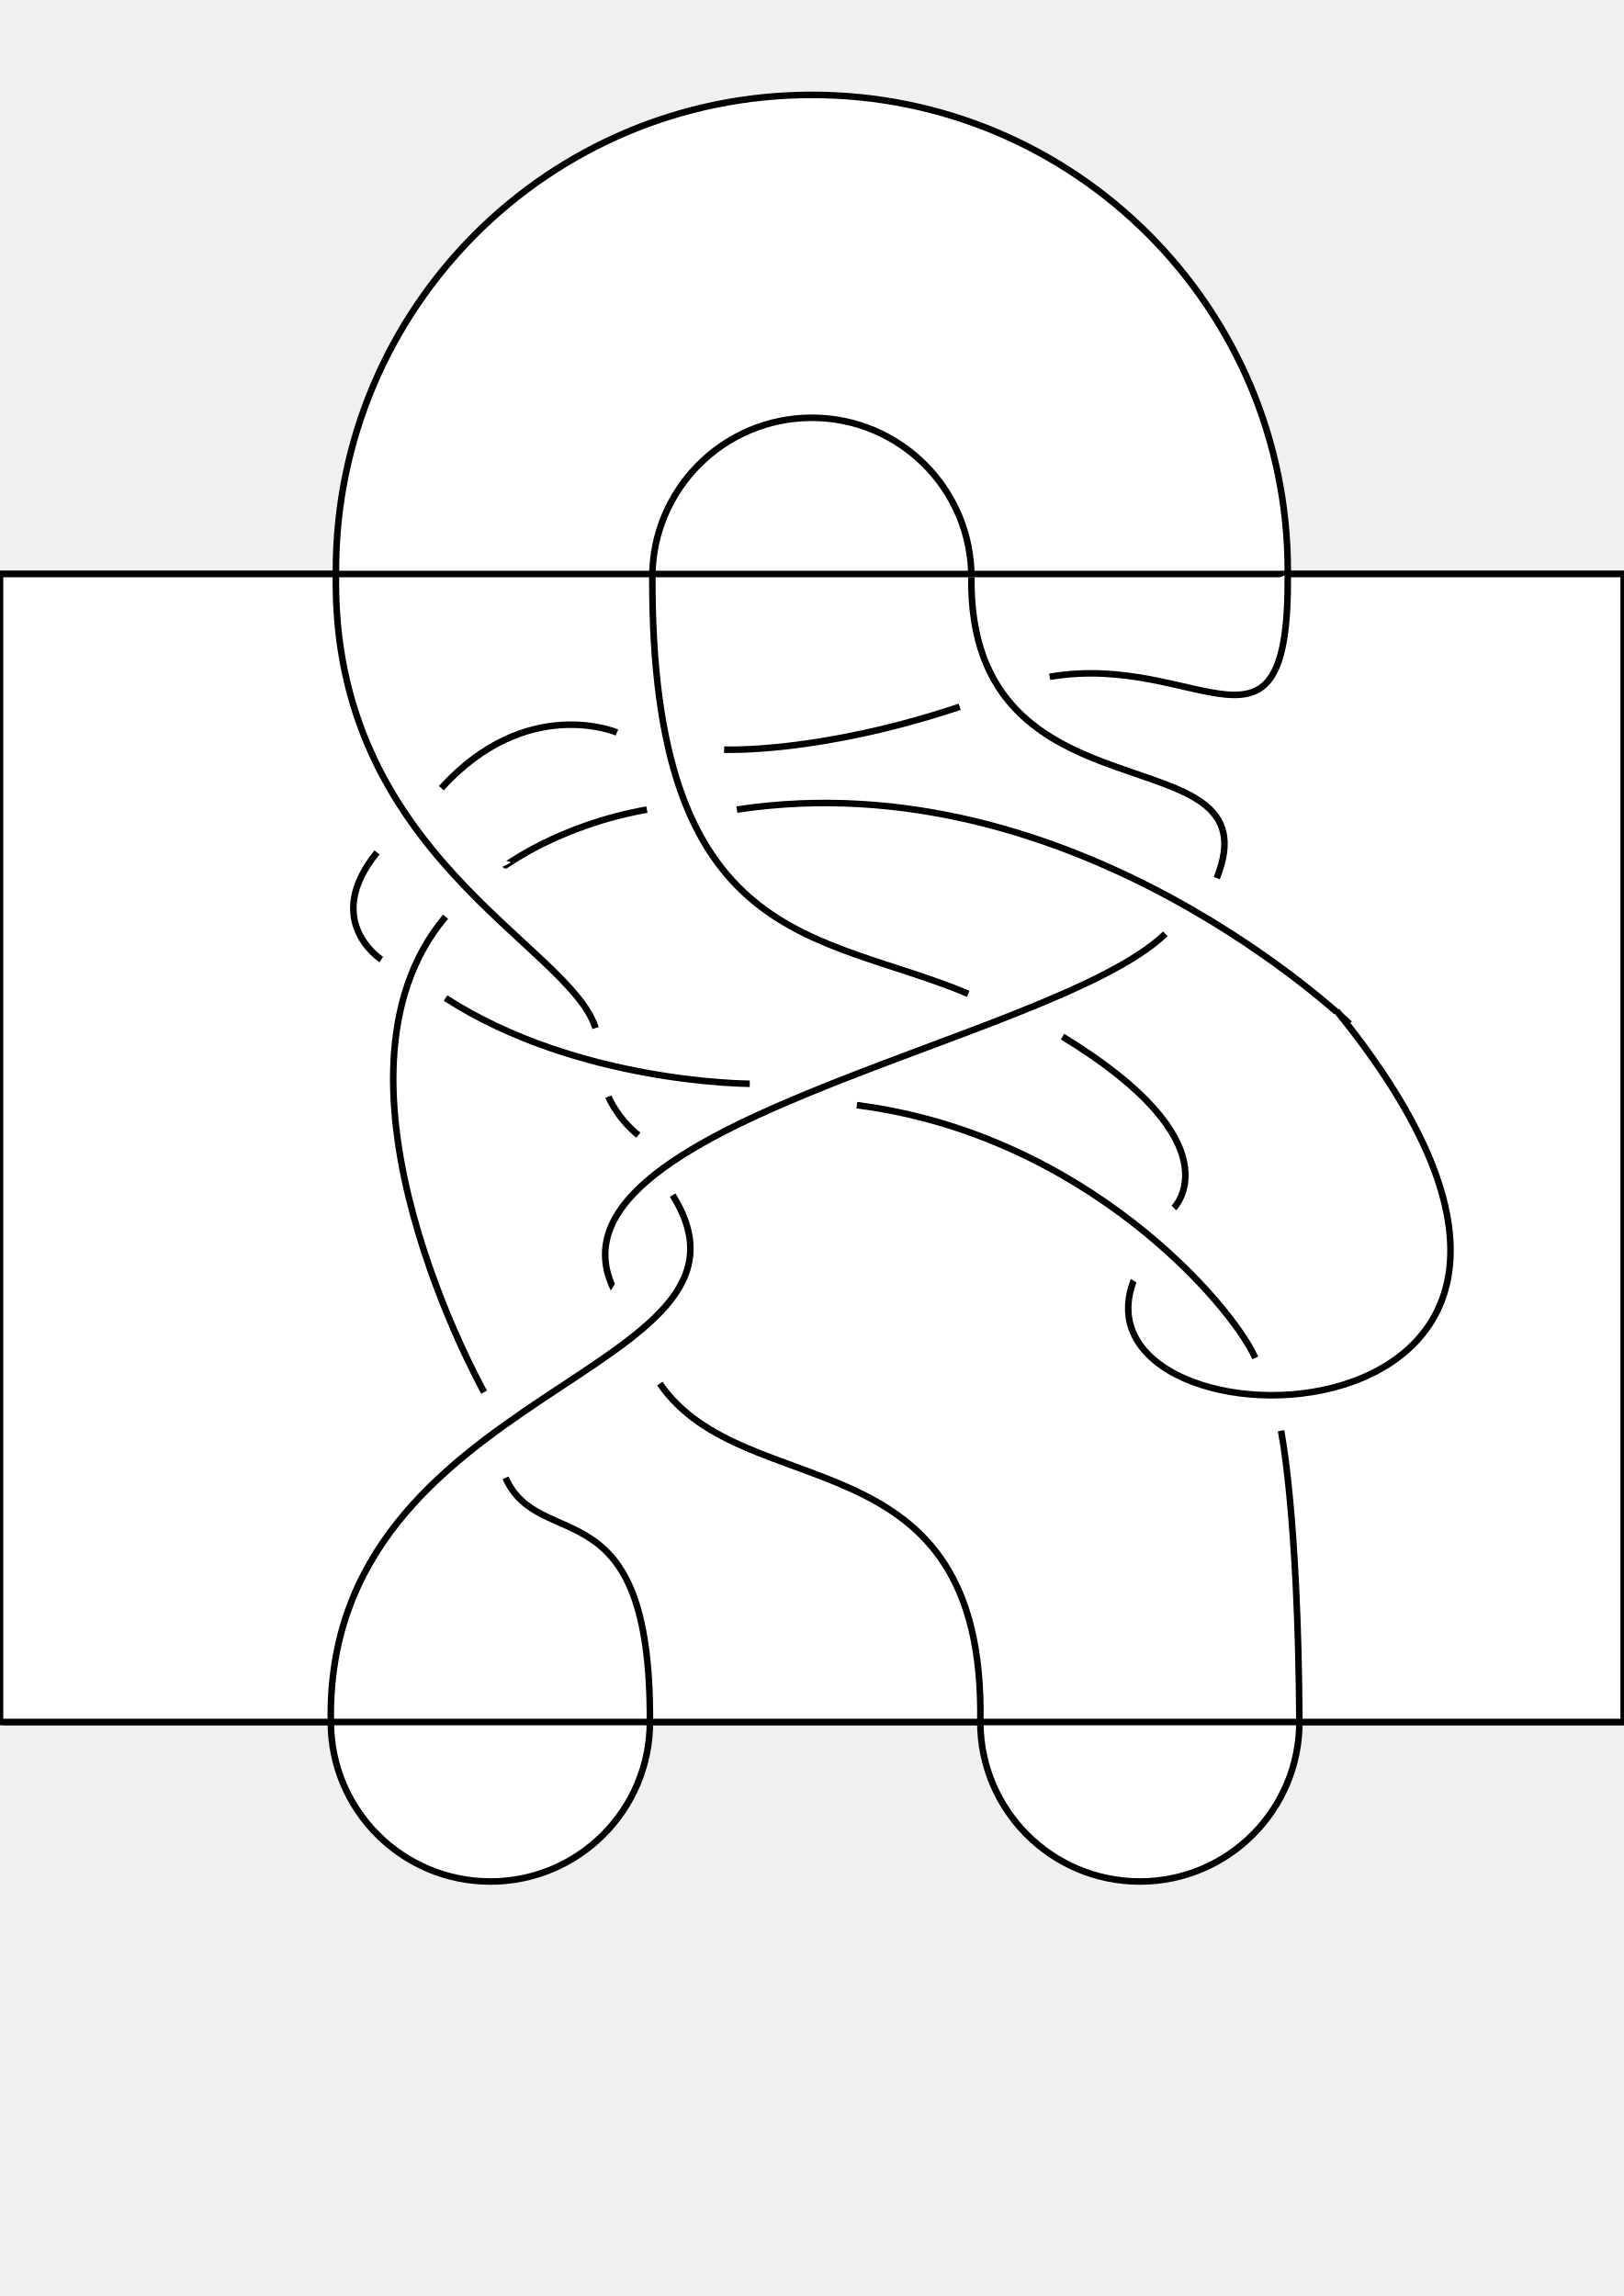
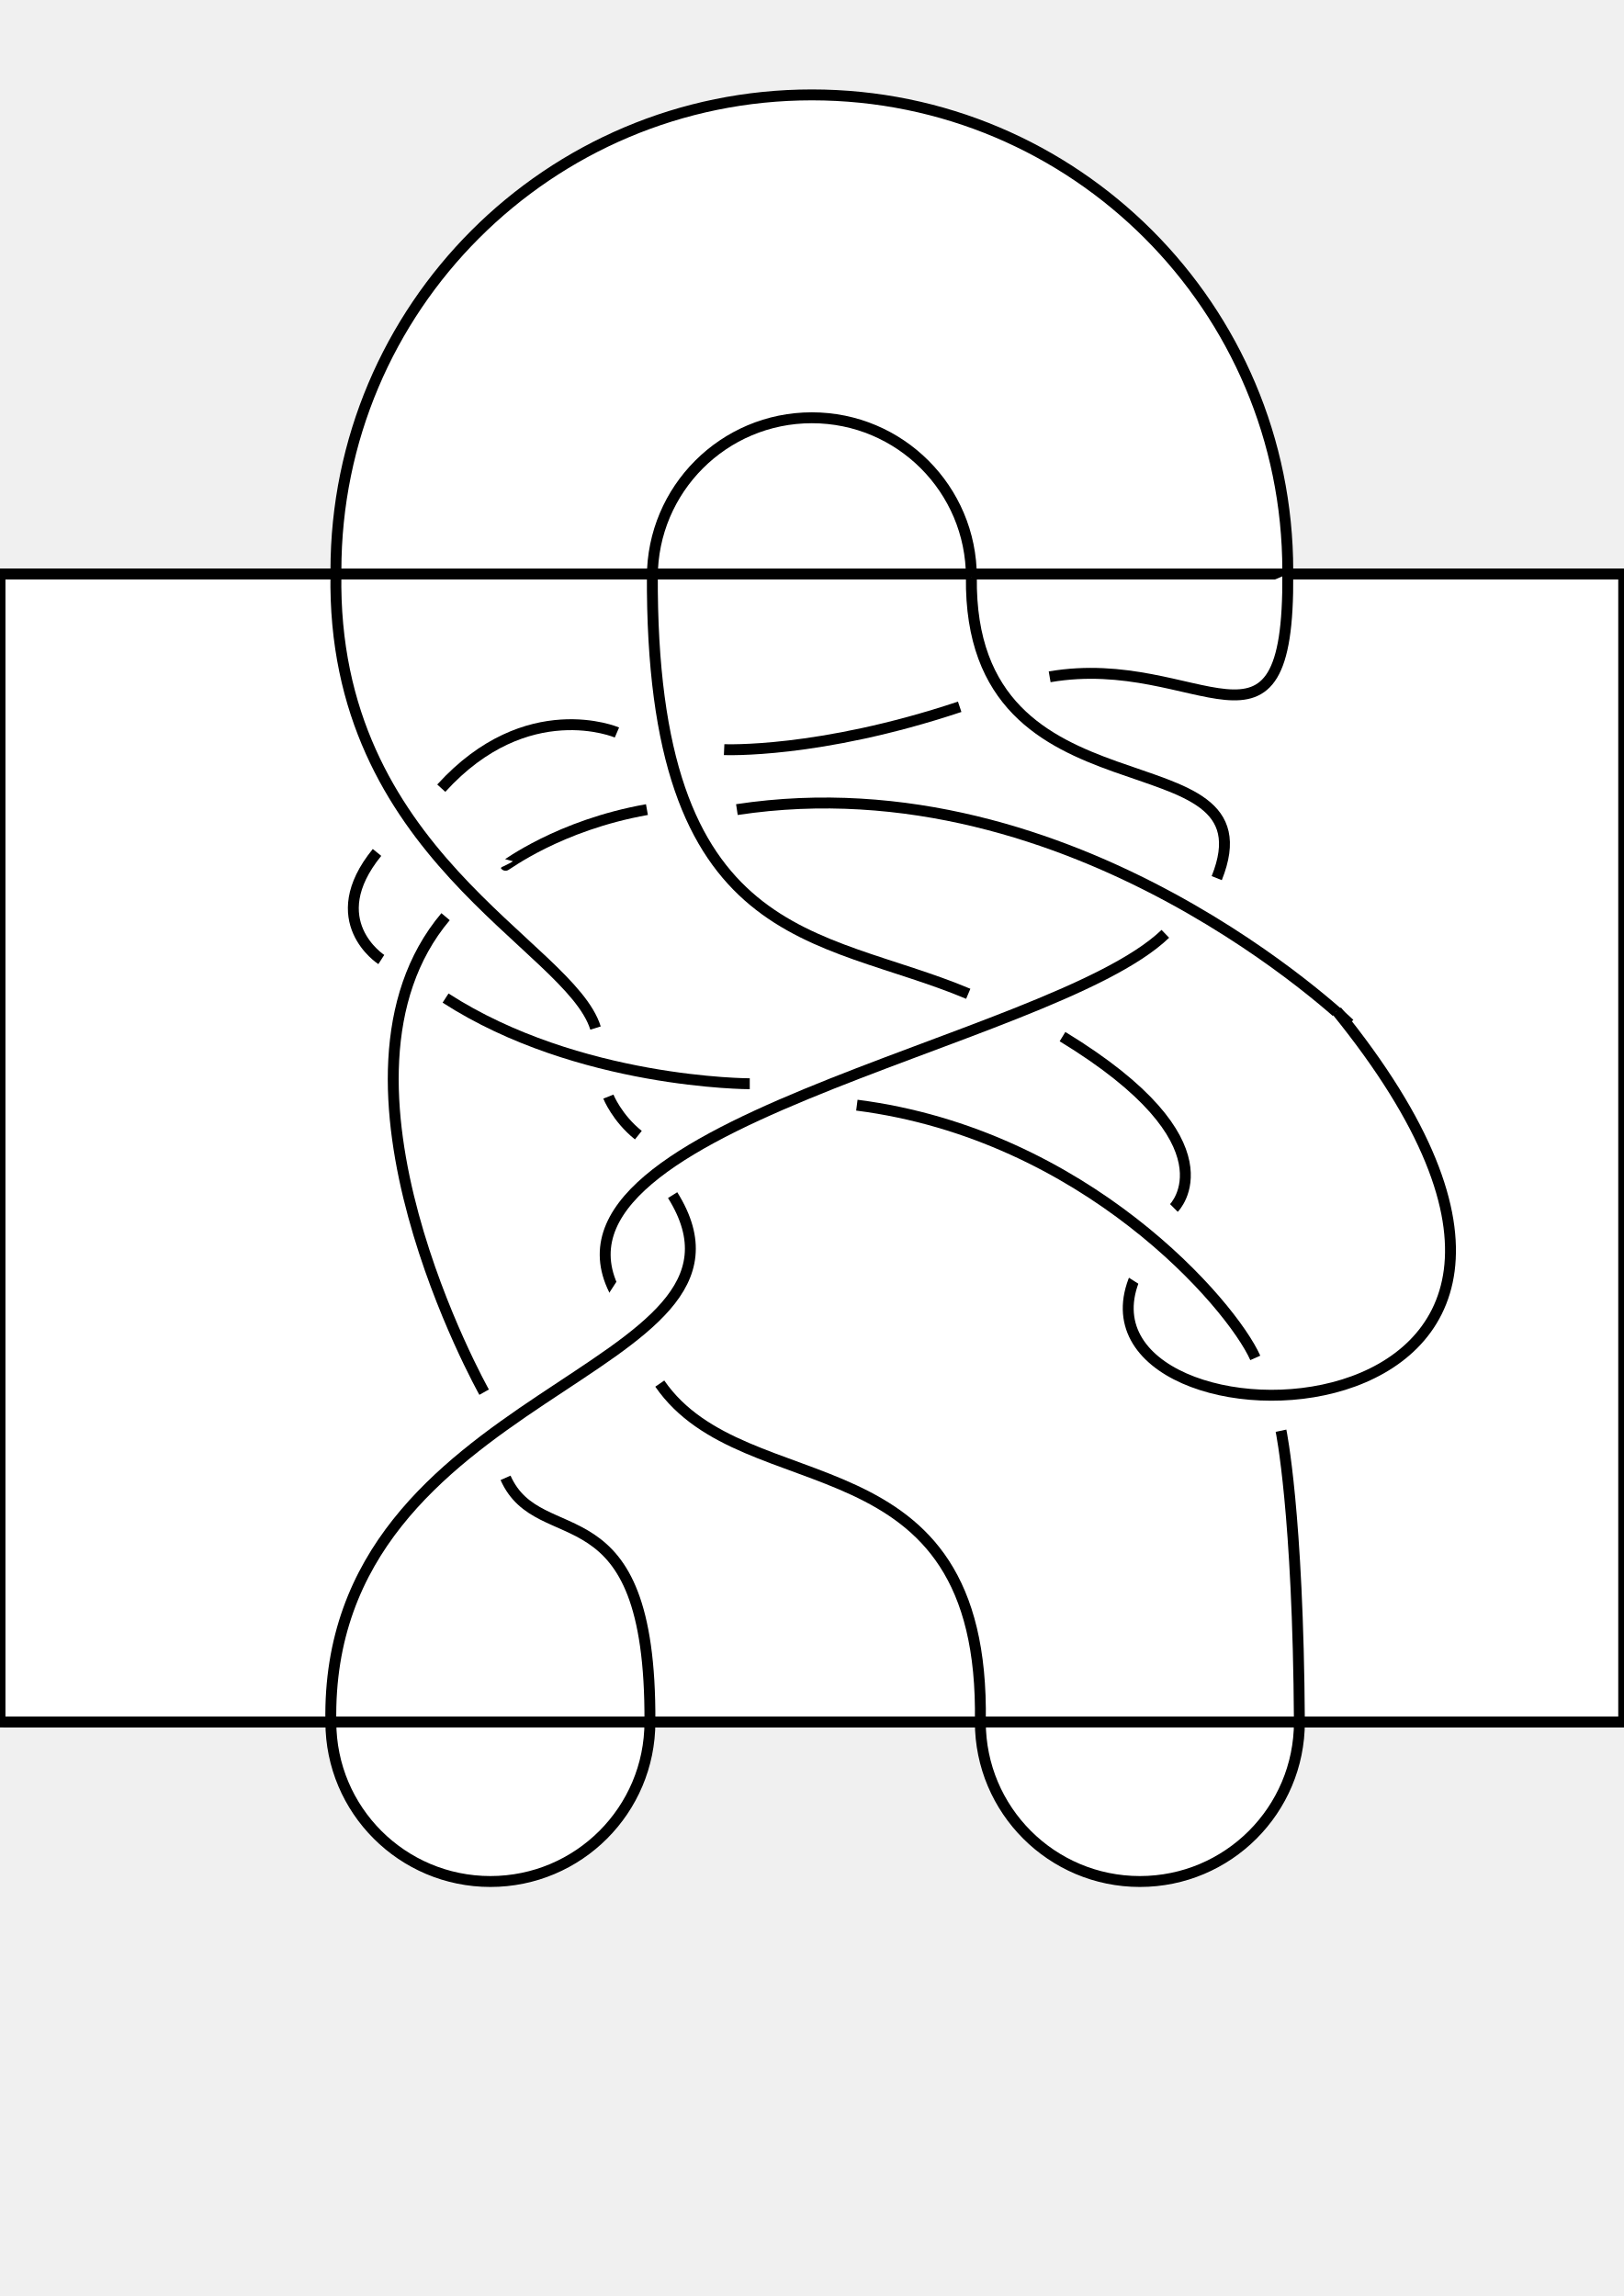
<svg xmlns="http://www.w3.org/2000/svg" width="210mm" height="297mm" viewBox="0 0 744.094 1052.362" id="svg2" version="1.1">
  <defs id="defs4" />
  <g id="layer1">
-     <path style="fill:none;fill-rule:evenodd;stroke:#000000;stroke-width:3;stroke-linecap:butt;stroke-linejoin:miter;stroke-miterlimit:4;stroke-dasharray:none;stroke-opacity:1" d="m 0,263.091 148.819,0 148.819,0 148.819,0 148.819,0 148.819,0" id="path4379" />
-     <path style="fill:none;fill-rule:evenodd;stroke:#000000;stroke-width:3;stroke-linecap:butt;stroke-linejoin:miter;stroke-opacity:1;stroke-miterlimit:4;stroke-dasharray:none" d="m 0,263.091 0,526.181" id="path4383" />
-     <path style="fill:none;fill-rule:evenodd;stroke:#000000;stroke-width:3;stroke-linecap:butt;stroke-linejoin:miter;stroke-miterlimit:4;stroke-dasharray:none;stroke-opacity:1" d="m 744.094,789.272 0,-526.181" id="path4385" />
-     <path style="fill:none;fill-rule:evenodd;stroke:#000000;stroke-width:3;stroke-linecap:butt;stroke-linejoin:miter;stroke-miterlimit:4;stroke-dasharray:none;stroke-opacity:1" d="m 1.5,789.272 148.819,0 148.819,0 148.819,0 148.819,0 148.819,0" id="path4379-3" />
-     <ellipse style="opacity:1;fill:#ffffff;fill-opacity:1;stroke:#000000;stroke-width:3;stroke-linecap:butt;stroke-linejoin:miter;stroke-miterlimit:4;stroke-dasharray:none;stroke-opacity:1" id="path4479-5" cx="224.728" cy="789.272" rx="73.108" ry="73.108" />
-     <ellipse style="opacity:1;fill:#ffffff;fill-opacity:1;stroke:#000000;stroke-width:3;stroke-linecap:butt;stroke-linejoin:miter;stroke-miterlimit:4;stroke-dasharray:none;stroke-opacity:1" id="path4479-1" cx="522.366" cy="789.272" rx="73.108" ry="73.108" />
-     <ellipse style="opacity:1;fill:#ffffff;fill-opacity:1;stroke:#000000;stroke-width:3;stroke-linecap:butt;stroke-linejoin:miter;stroke-miterlimit:4;stroke-dasharray:none;stroke-opacity:1" id="path4479-8" cx="372.047" cy="261.591" rx="218.103" ry="218.102" />
-     <ellipse style="opacity:1;fill:#ffffff;fill-opacity:1;stroke:#000000;stroke-width:3;stroke-linecap:butt;stroke-linejoin:miter;stroke-miterlimit:4;stroke-dasharray:none;stroke-opacity:1" id="path4479" cx="372.047" cy="264.591" rx="73.108" ry="73.108" />
-     <rect style="opacity:1;fill:#ffffff;fill-opacity:1;stroke:#000000;stroke-width:3;stroke-linecap:butt;stroke-linejoin:miter;stroke-miterlimit:4;stroke-dasharray:none;stroke-opacity:1" id="rect4481" width="744.094" height="526.181" x="0" y="263.091" />
-     <path style="opacity:1;fill:#ffffff;fill-opacity:1;stroke:#000000;stroke-width:3;stroke-linecap:butt;stroke-linejoin:miter;stroke-miterlimit:4;stroke-dasharray:none;stroke-opacity:1" d="m 298.956,263.091 c -0.949,171.868 76.586,163.728 144.764,192.41" id="path16134" />
-     <path style="opacity:1;fill:#ffffff;fill-opacity:1;stroke:#000000;stroke-width:3;stroke-linecap:butt;stroke-linejoin:miter;stroke-miterlimit:4;stroke-dasharray:none;stroke-opacity:1" d="M 297.837,789.272 C 298.431,679.323 247.384,712.701 231.677,677.36" id="path16128" />
-     <path style="opacity:1;fill:#ffffff;fill-opacity:1;stroke:#000000;stroke-width:3;stroke-linecap:butt;stroke-linejoin:miter;stroke-miterlimit:4;stroke-dasharray:none;stroke-opacity:1" d="M 449.258,789.272 C 451.573,655.763 341.625,691.104 302.358,634.166" id="path16130" />
-     <path style="opacity:1;fill:#ffffff;fill-opacity:1;stroke:#000000;stroke-width:3;stroke-linecap:butt;stroke-linejoin:miter;stroke-miterlimit:4;stroke-dasharray:none;stroke-opacity:1" d="M 153.95,263.091 C 151.726,391.786 261.067,432.949 272.907,471.207" id="path16132" />
-     <path style="opacity:1;fill:#ffffff;fill-opacity:1;stroke:#000000;stroke-width:3;stroke-linecap:butt;stroke-linejoin:miter;stroke-miterlimit:4;stroke-dasharray:none;stroke-opacity:1" d="m 445.155,264.591 c -1.436,116.302 139.927,69.181 112.439,137.899" id="path16138" />
-     <path style="opacity:1;fill:#ffffff;fill-opacity:1;stroke:#000000;stroke-width:3;stroke-linecap:butt;stroke-linejoin:miter;stroke-miterlimit:4;stroke-dasharray:none;stroke-opacity:1" d="m 590.145,263.091 c 0.827,96.205 -40.403,35.34 -109.121,47.121" id="path16140" />
-     <path style="opacity:1;fill:#ffffff;fill-opacity:1;stroke:#000000;stroke-width:3;stroke-linecap:butt;stroke-linejoin:miter;stroke-miterlimit:4;stroke-dasharray:none;stroke-opacity:1" d="m 282.724,335.735 c 0,0 -41.231,-17.67 -80.498,25.524" id="path16144" />
-     <path style="opacity:1;fill:#ffffff;fill-opacity:1;stroke:#000000;stroke-width:3;stroke-linecap:butt;stroke-linejoin:miter;stroke-miterlimit:4;stroke-dasharray:none;stroke-opacity:1" d="m 231.677,396.599 c 0.125,0.249 24.217,-18.32 64.791,-25.524" id="path16146" />
-     <path style="opacity:1;fill:#ffffff;fill-opacity:1;stroke:#000000;stroke-width:3;stroke-linecap:butt;stroke-linejoin:miter;stroke-miterlimit:4;stroke-dasharray:none;stroke-opacity:1" d="m 204.19,420.16 c -62.828,74.608 17.67,217.933 17.67,217.933" id="path16148" />
-     <path style="opacity:1;fill:#ffffff;fill-opacity:1;stroke:#000000;stroke-width:3;stroke-linecap:butt;stroke-linejoin:miter;stroke-miterlimit:4;stroke-dasharray:none;stroke-opacity:1" d="M 337.698,371.075 C 492.804,347.515 618.459,469.244 618.459,469.244" id="path16160" />
-     <path style="opacity:1;fill:#ffffff;fill-opacity:1;stroke:#000000;stroke-width:3;stroke-linecap:butt;stroke-linejoin:miter;stroke-miterlimit:4;stroke-dasharray:none;stroke-opacity:1" d="M 284.688,596.862 C 231.677,516.364 481.024,479.06 534.035,428.013" id="path16136" />
-     <path style="opacity:1;fill:#ffffff;fill-opacity:1;stroke:#000000;stroke-width:3;stroke-linecap:butt;stroke-linejoin:miter;stroke-miterlimit:4;stroke-dasharray:none;stroke-opacity:1" d="M 151.62,789.272 C 148.691,634.691 359.839,630.368 308.248,547.778" id="path16126" />
-     <path style="opacity:1;fill:#ffffff;fill-opacity:1;stroke:#000000;stroke-width:3;stroke-linecap:butt;stroke-linejoin:miter;stroke-miterlimit:4;stroke-dasharray:none;stroke-opacity:1" d="m 172.776,390.709 c -25.524,31.414 1.963,49.084 1.963,49.084" id="path16150" />
-     <path style="opacity:1;fill:#ffffff;fill-opacity:1;stroke:#000000;stroke-width:3;stroke-linecap:butt;stroke-linejoin:miter;stroke-miterlimit:4;stroke-dasharray:none;stroke-opacity:1" d="m 204.19,457.463 c 60.864,39.267 139.399,39.267 139.399,39.267" id="path16152" />
-     <path style="opacity:1;fill:#ffffff;fill-opacity:1;stroke:#000000;stroke-width:3;stroke-linecap:butt;stroke-linejoin:miter;stroke-miterlimit:4;stroke-dasharray:none;stroke-opacity:1" d="m 278.797,502.621 c 0,0 3.927,9.817 13.744,17.67" id="path16154" />
-     <path style="opacity:1;fill:#ffffff;fill-opacity:1;stroke:#000000;stroke-width:3;stroke-linecap:butt;stroke-linejoin:miter;stroke-miterlimit:4;stroke-dasharray:none;stroke-opacity:1" d="M 439.793,323.955 C 375.002,345.552 331.845,343.588 331.845,343.588" id="path16142" />
-     <path style="opacity:1;fill:#ffffff;fill-opacity:1;stroke:#000000;stroke-width:3;stroke-linecap:butt;stroke-linejoin:miter;stroke-miterlimit:4;stroke-dasharray:none;stroke-opacity:1" d="m 486.914,475.134 c 80.498,49.084 51.047,78.534 51.047,78.534" id="path16162" />
-     <path style="opacity:1;fill:#ffffff;fill-opacity:1;stroke:#000000;stroke-width:3;stroke-linecap:butt;stroke-linejoin:miter;stroke-miterlimit:4;stroke-dasharray:none;stroke-opacity:1" d="m 520.291,585.082 c -37.304,86.388 261.127,86.388 92.278,-121.728" id="path16164" />
-     <path style="opacity:1;fill:#ffffff;fill-opacity:1;stroke:#000000;stroke-width:3;stroke-linecap:butt;stroke-linejoin:miter;stroke-miterlimit:4;stroke-dasharray:none;stroke-opacity:1" d="m 392.672,506.547 c 104.748,13.442 171.63,91.34 182.593,115.838" id="path16156" />
-     <path style="opacity:1;fill:#ffffff;fill-opacity:1;stroke:#000000;stroke-width:3;stroke-linecap:butt;stroke-linejoin:miter;stroke-miterlimit:4;stroke-dasharray:none;stroke-opacity:1" d="M 595.474,789.272 C 594.899,693.067 587.045,655.763 587.045,655.763" id="path16166" />
+     <path style="fill:none;fill-rule:evenodd;stroke:#000000;stroke-width:5;stroke-linecap:butt;stroke-linejoin:miter;stroke-miterlimit:4;stroke-dasharray:none;stroke-opacity:1" d="m 0,263.091 148.819,0 148.819,0 148.819,0 148.819,0 148.819,0" id="path4379" />
+     <path style="fill:none;fill-rule:evenodd;stroke:#000000;stroke-width:5;stroke-linecap:butt;stroke-linejoin:miter;stroke-opacity:1;stroke-miterlimit:4;stroke-dasharray:none" d="m 0,263.091 0,526.181" id="path4383" />
+     <path style="fill:none;fill-rule:evenodd;stroke:#000000;stroke-width:5;stroke-linecap:butt;stroke-linejoin:miter;stroke-miterlimit:4;stroke-dasharray:none;stroke-opacity:1" d="m 744.094,789.272 0,-526.181" id="path4385" />
+     <path style="fill:none;fill-rule:evenodd;stroke:#000000;stroke-width:5;stroke-linecap:butt;stroke-linejoin:miter;stroke-miterlimit:4;stroke-dasharray:none;stroke-opacity:1" d="m 1.5,789.272 148.819,0 148.819,0 148.819,0 148.819,0 148.819,0" id="path4379-3" />
+     <ellipse style="opacity:1;fill:#ffffff;fill-opacity:1;stroke:#000000;stroke-width:5;stroke-linecap:butt;stroke-linejoin:miter;stroke-miterlimit:4;stroke-dasharray:none;stroke-opacity:1" id="path4479-5" cx="224.728" cy="789.272" rx="73.108" ry="73.108" />
+     <ellipse style="opacity:1;fill:#ffffff;fill-opacity:1;stroke:#000000;stroke-width:5;stroke-linecap:butt;stroke-linejoin:miter;stroke-miterlimit:4;stroke-dasharray:none;stroke-opacity:1" id="path4479-1" cx="522.366" cy="789.272" rx="73.108" ry="73.108" />
+     <ellipse style="opacity:1;fill:#ffffff;fill-opacity:1;stroke:#000000;stroke-width:5;stroke-linecap:butt;stroke-linejoin:miter;stroke-miterlimit:4;stroke-dasharray:none;stroke-opacity:1" id="path4479-8" cx="372.047" cy="261.591" rx="218.103" ry="218.102" />
+     <ellipse style="opacity:1;fill:#ffffff;fill-opacity:1;stroke:#000000;stroke-width:5;stroke-linecap:butt;stroke-linejoin:miter;stroke-miterlimit:4;stroke-dasharray:none;stroke-opacity:1" id="path4479" cx="372.047" cy="264.591" rx="73.108" ry="73.108" />
+     <rect style="opacity:1;fill:#ffffff;fill-opacity:1;stroke:#000000;stroke-width:5;stroke-linecap:butt;stroke-linejoin:miter;stroke-miterlimit:4;stroke-dasharray:none;stroke-opacity:1" id="rect4481" width="744.094" height="526.181" x="0" y="263.091" />
+     <path style="opacity:1;fill:#ffffff;fill-opacity:1;stroke:#000000;stroke-width:5;stroke-linecap:butt;stroke-linejoin:miter;stroke-miterlimit:4;stroke-dasharray:none;stroke-opacity:1" d="m 298.956,263.091 c -0.949,171.868 76.586,163.728 144.764,192.41" id="path16134" />
+     <path style="opacity:1;fill:#ffffff;fill-opacity:1;stroke:#000000;stroke-width:5;stroke-linecap:butt;stroke-linejoin:miter;stroke-miterlimit:4;stroke-dasharray:none;stroke-opacity:1" d="M 297.837,789.272 C 298.431,679.323 247.384,712.701 231.677,677.36" id="path16128" />
+     <path style="opacity:1;fill:#ffffff;fill-opacity:1;stroke:#000000;stroke-width:5;stroke-linecap:butt;stroke-linejoin:miter;stroke-miterlimit:4;stroke-dasharray:none;stroke-opacity:1" d="M 449.258,789.272 C 451.573,655.763 341.625,691.104 302.358,634.166" id="path16130" />
+     <path style="opacity:1;fill:#ffffff;fill-opacity:1;stroke:#000000;stroke-width:5;stroke-linecap:butt;stroke-linejoin:miter;stroke-miterlimit:4;stroke-dasharray:none;stroke-opacity:1" d="M 153.95,263.091 C 151.726,391.786 261.067,432.949 272.907,471.207" id="path16132" />
+     <path style="opacity:1;fill:#ffffff;fill-opacity:1;stroke:#000000;stroke-width:5;stroke-linecap:butt;stroke-linejoin:miter;stroke-miterlimit:4;stroke-dasharray:none;stroke-opacity:1" d="m 445.155,264.591 c -1.436,116.302 139.927,69.181 112.439,137.899" id="path16138" />
+     <path style="opacity:1;fill:#ffffff;fill-opacity:1;stroke:#000000;stroke-width:5;stroke-linecap:butt;stroke-linejoin:miter;stroke-miterlimit:4;stroke-dasharray:none;stroke-opacity:1" d="m 590.145,263.091 c 0.827,96.205 -40.403,35.34 -109.121,47.121" id="path16140" />
+     <path style="opacity:1;fill:#ffffff;fill-opacity:1;stroke:#000000;stroke-width:5;stroke-linecap:butt;stroke-linejoin:miter;stroke-miterlimit:4;stroke-dasharray:none;stroke-opacity:1" d="m 282.724,335.735 c 0,0 -41.231,-17.67 -80.498,25.524" id="path16144" />
+     <path style="opacity:1;fill:#ffffff;fill-opacity:1;stroke:#000000;stroke-width:5;stroke-linecap:butt;stroke-linejoin:miter;stroke-miterlimit:4;stroke-dasharray:none;stroke-opacity:1" d="m 231.677,396.599 c 0.125,0.249 24.217,-18.32 64.791,-25.524" id="path16146" />
+     <path style="opacity:1;fill:#ffffff;fill-opacity:1;stroke:#000000;stroke-width:5;stroke-linecap:butt;stroke-linejoin:miter;stroke-miterlimit:4;stroke-dasharray:none;stroke-opacity:1" d="m 204.19,420.16 c -62.828,74.608 17.67,217.933 17.67,217.933" id="path16148" />
+     <path style="opacity:1;fill:#ffffff;fill-opacity:1;stroke:#000000;stroke-width:5;stroke-linecap:butt;stroke-linejoin:miter;stroke-miterlimit:4;stroke-dasharray:none;stroke-opacity:1" d="M 337.698,371.075 C 492.804,347.515 618.459,469.244 618.459,469.244" id="path16160" />
+     <path style="opacity:1;fill:#ffffff;fill-opacity:1;stroke:#000000;stroke-width:5;stroke-linecap:butt;stroke-linejoin:miter;stroke-miterlimit:4;stroke-dasharray:none;stroke-opacity:1" d="M 284.688,596.862 C 231.677,516.364 481.024,479.06 534.035,428.013" id="path16136" />
+     <path style="opacity:1;fill:#ffffff;fill-opacity:1;stroke:#000000;stroke-width:5;stroke-linecap:butt;stroke-linejoin:miter;stroke-miterlimit:4;stroke-dasharray:none;stroke-opacity:1" d="M 151.62,789.272 C 148.691,634.691 359.839,630.368 308.248,547.778" id="path16126" />
+     <path style="opacity:1;fill:#ffffff;fill-opacity:1;stroke:#000000;stroke-width:5;stroke-linecap:butt;stroke-linejoin:miter;stroke-miterlimit:4;stroke-dasharray:none;stroke-opacity:1" d="m 172.776,390.709 c -25.524,31.414 1.963,49.084 1.963,49.084" id="path16150" />
+     <path style="opacity:1;fill:#ffffff;fill-opacity:1;stroke:#000000;stroke-width:5;stroke-linecap:butt;stroke-linejoin:miter;stroke-miterlimit:4;stroke-dasharray:none;stroke-opacity:1" d="m 204.19,457.463 c 60.864,39.267 139.399,39.267 139.399,39.267" id="path16152" />
+     <path style="opacity:1;fill:#ffffff;fill-opacity:1;stroke:#000000;stroke-width:5;stroke-linecap:butt;stroke-linejoin:miter;stroke-miterlimit:4;stroke-dasharray:none;stroke-opacity:1" d="m 278.797,502.621 c 0,0 3.927,9.817 13.744,17.67" id="path16154" />
+     <path style="opacity:1;fill:#ffffff;fill-opacity:1;stroke:#000000;stroke-width:5;stroke-linecap:butt;stroke-linejoin:miter;stroke-miterlimit:4;stroke-dasharray:none;stroke-opacity:1" d="M 439.793,323.955 C 375.002,345.552 331.845,343.588 331.845,343.588" id="path16142" />
+     <path style="opacity:1;fill:#ffffff;fill-opacity:1;stroke:#000000;stroke-width:5;stroke-linecap:butt;stroke-linejoin:miter;stroke-miterlimit:4;stroke-dasharray:none;stroke-opacity:1" d="m 486.914,475.134 c 80.498,49.084 51.047,78.534 51.047,78.534" id="path16162" />
+     <path style="opacity:1;fill:#ffffff;fill-opacity:1;stroke:#000000;stroke-width:5;stroke-linecap:butt;stroke-linejoin:miter;stroke-miterlimit:4;stroke-dasharray:none;stroke-opacity:1" d="m 520.291,585.082 c -37.304,86.388 261.127,86.388 92.278,-121.728" id="path16164" />
+     <path style="opacity:1;fill:#ffffff;fill-opacity:1;stroke:#000000;stroke-width:5;stroke-linecap:butt;stroke-linejoin:miter;stroke-miterlimit:4;stroke-dasharray:none;stroke-opacity:1" d="m 392.672,506.547 c 104.748,13.442 171.63,91.34 182.593,115.838" id="path16156" />
+     <path style="opacity:1;fill:#ffffff;fill-opacity:1;stroke:#000000;stroke-width:5;stroke-linecap:butt;stroke-linejoin:miter;stroke-miterlimit:4;stroke-dasharray:none;stroke-opacity:1" d="M 595.474,789.272 C 594.899,693.067 587.045,655.763 587.045,655.763" id="path16166" />
  </g>
</svg>
